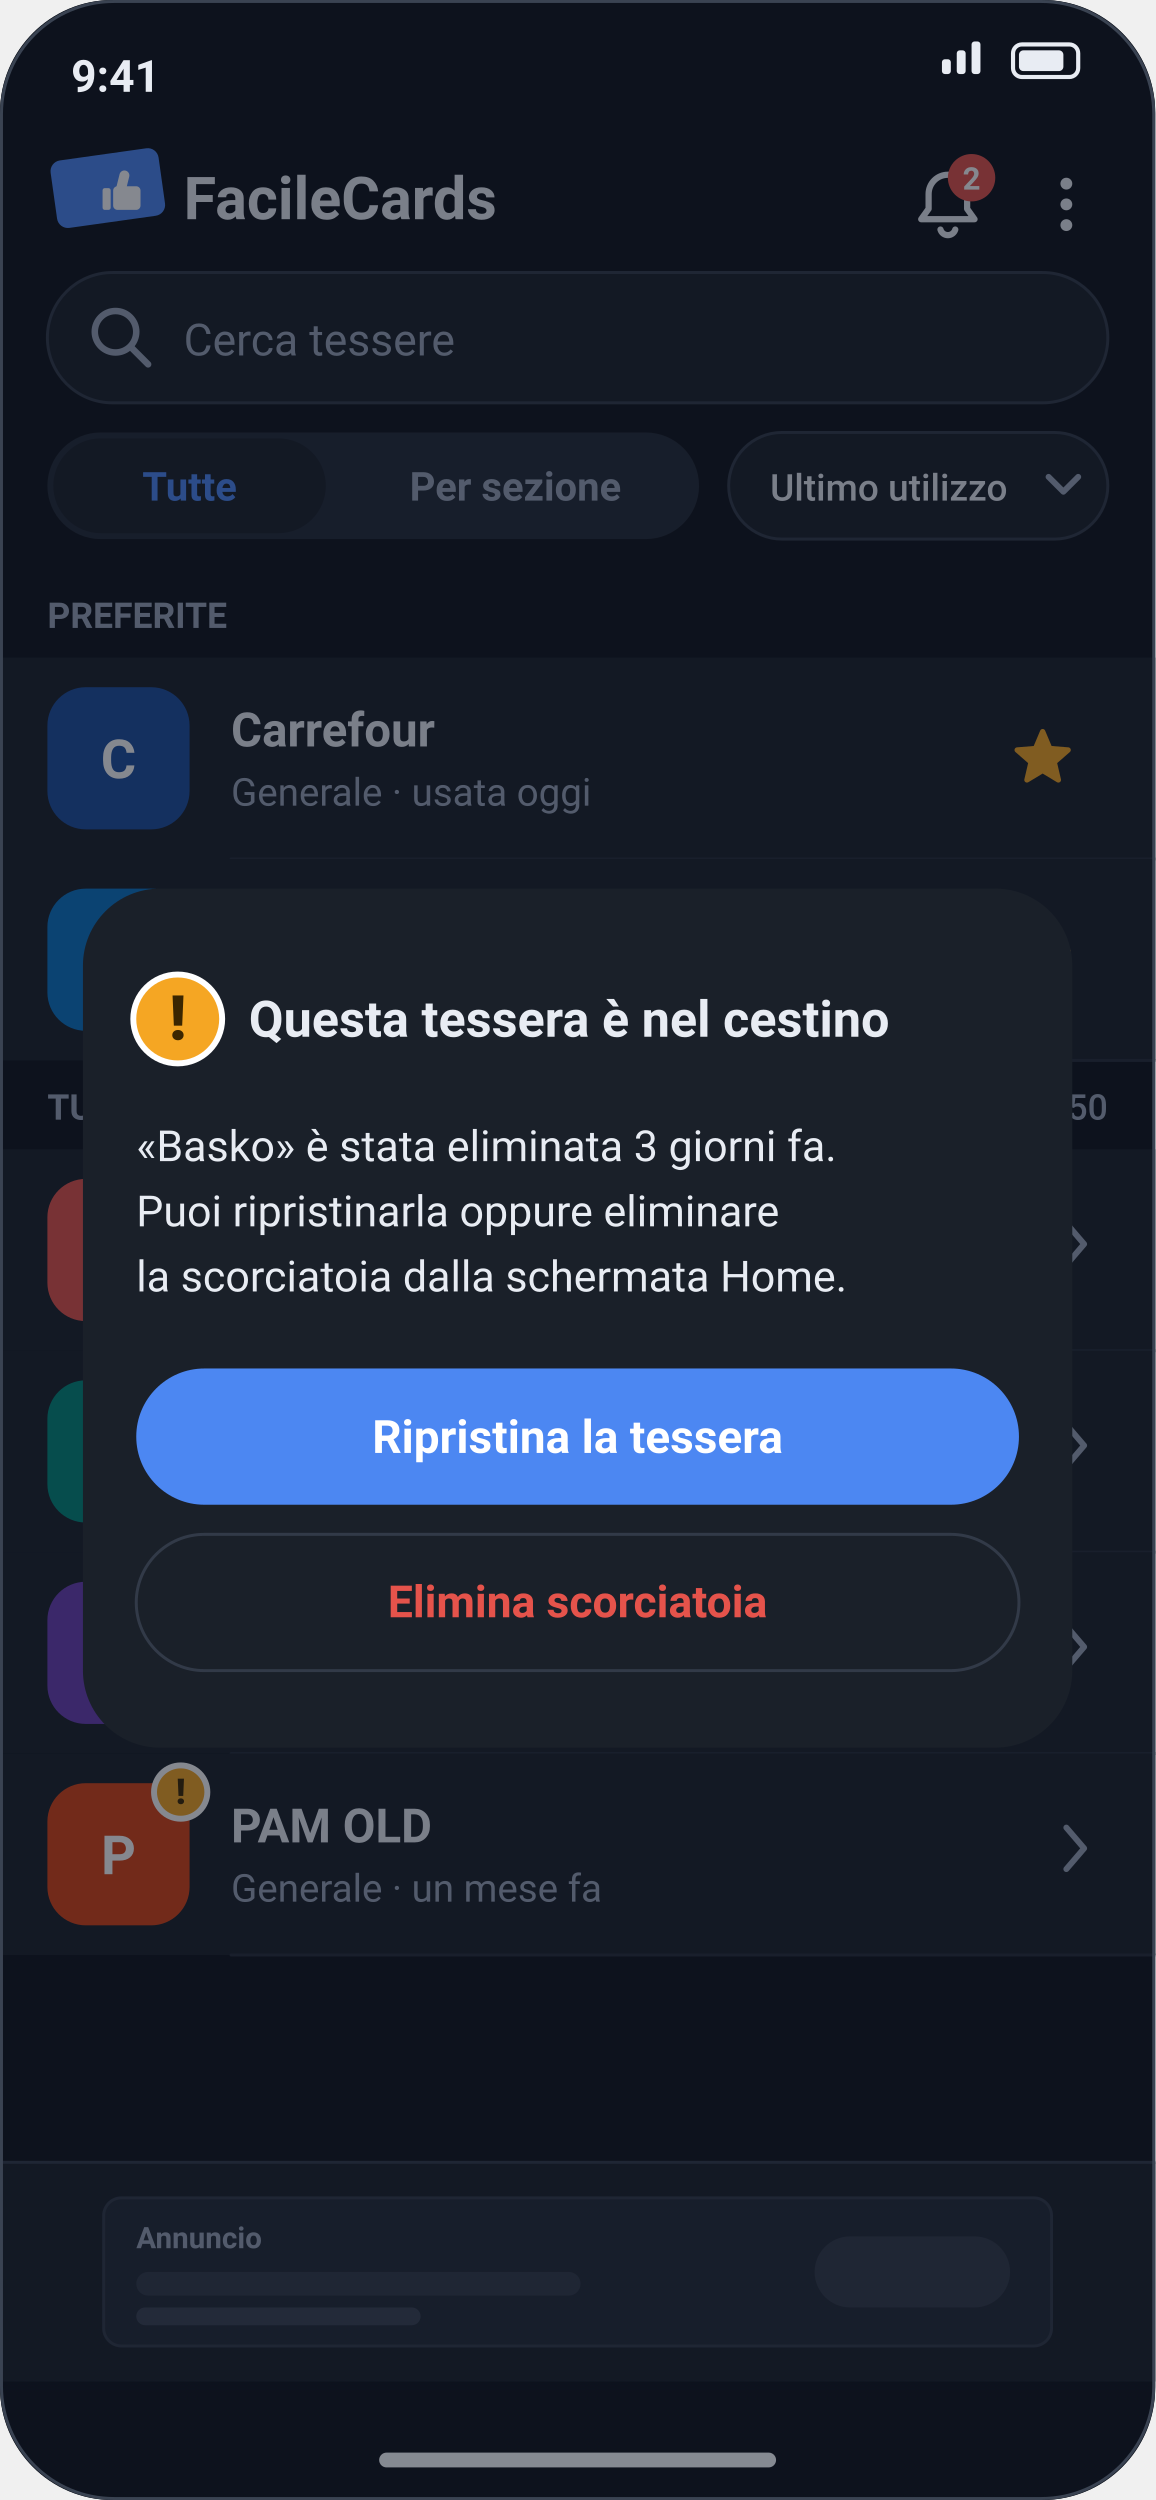
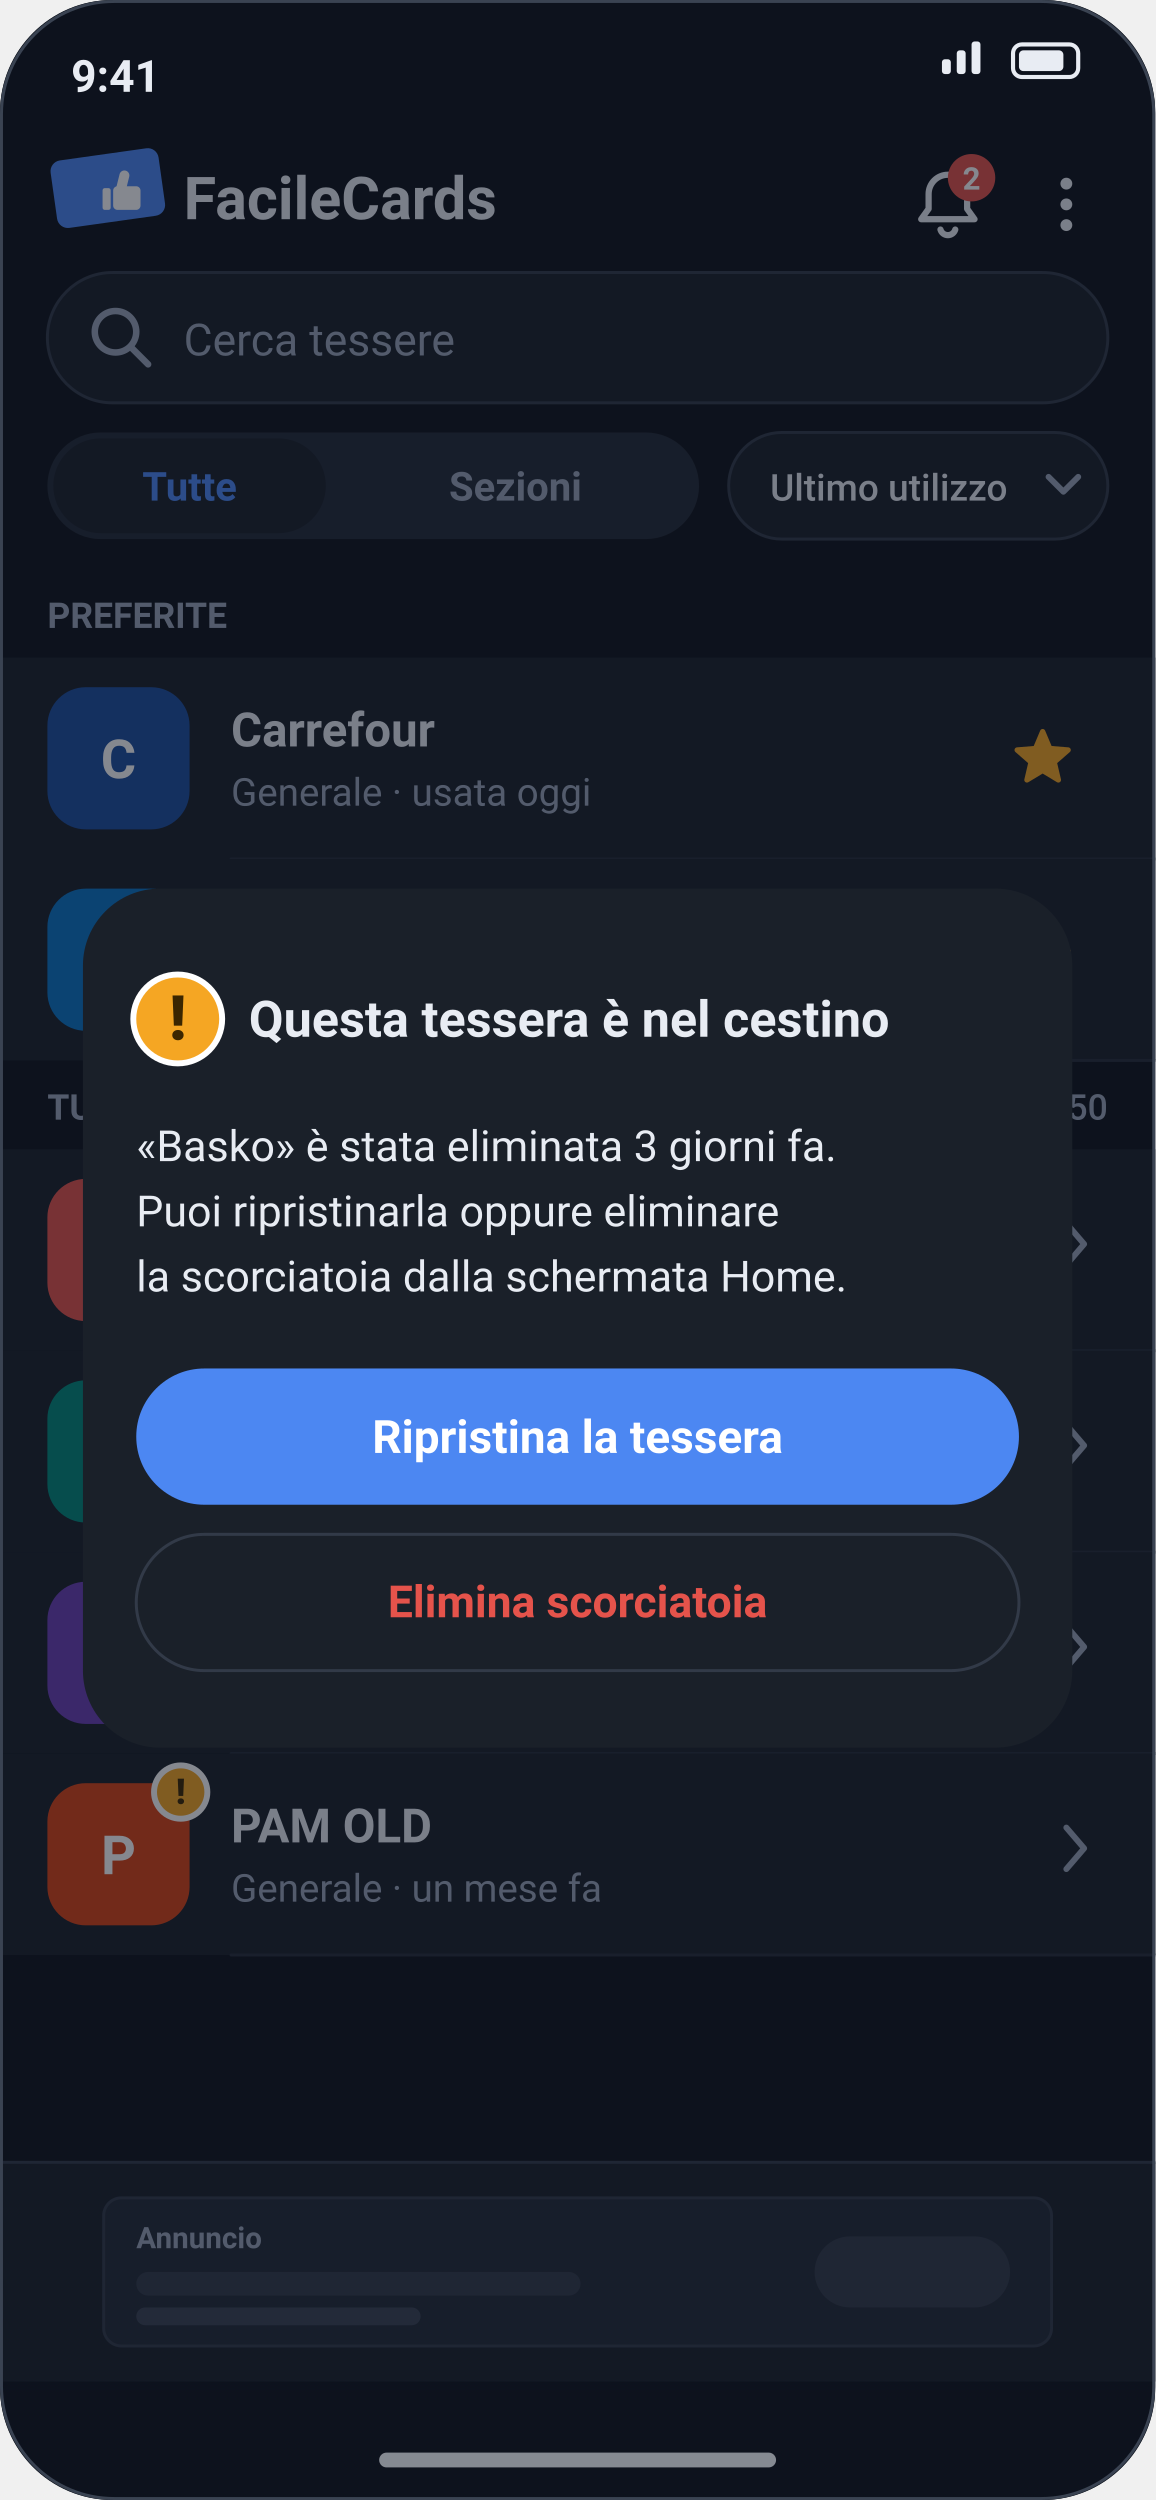
<svg xmlns="http://www.w3.org/2000/svg" viewBox="0 0 390 844" width="390" height="844" font-family="Roboto, Inter, 'Helvetica Neue', Arial, sans-serif">
  <defs>
    <clipPath id="s">
      <rect width="390" height="844" rx="38" />
    </clipPath>
  </defs>
  <g clip-path="url(#s)">
    <rect x="0" y="0" width="390" height="844" rx="0" fill="#0F131A" opacity="1" />
    <g transform="translate(18 52) scale(.092)">
      <rect width="400" height="250" rx="40" fill="#4C87F2" transform="rotate(-8 200 125)" />
    </g>
    <g transform="translate(34 57) scale(.105)" fill="#fff">
      <rect x="6" y="62" width="26" height="70" rx="7" />
      <g transform="rotate(14 66 62)">
        <rect x="50" y="4" width="32" height="74" rx="16" />
      </g>
      <rect x="40" y="56" width="88" height="76" rx="14" />
    </g>
    <text x="62" y="74" font-size="20" font-weight="700" fill="#E8ECF3" text-anchor="start" opacity="1">FacileCards</text>
    <g fill="none" stroke="#E8ECF3" stroke-width="2.1" stroke-linecap="round" stroke-linejoin="round">
      <path d="M311 74 H329 L326.5 70.5 V65.5 a6.5 6.5 0 0 0 -13 0 V70.5 Z" />
      <path d="M317.5 77.5 a2.6 2.6 0 0 0 5 0" />
    </g>
    <circle cx="328" cy="60" r="8" fill="#E5534B" />
    <text x="328" y="64" font-size="10.5" font-weight="700" fill="#fff" text-anchor="middle" opacity="1">2</text>
    <circle cx="360" cy="62" r="2" fill="#E8ECF3" />
    <circle cx="360" cy="69" r="2" fill="#E8ECF3" />
    <circle cx="360" cy="76" r="2" fill="#E8ECF3" />
    <rect x="16" y="92" width="358" height="44" rx="22" fill="#1A2029" stroke="#323A48" stroke-width="1" opacity="1" />
    <g fill="none" stroke="#9AA5B8" stroke-width="2.2" stroke-linecap="round">
      <circle cx="39" cy="112" r="7" />
      <line x1="44.5" y1="117.5" x2="50" y2="123" />
    </g>
    <text x="62" y="120" font-size="15" font-weight="400" fill="#9AA5B8" text-anchor="start" opacity="1">Cerca tessere</text>
    <rect x="16" y="146" width="220" height="36" rx="18" fill="#232A36" opacity="1" />
    <rect x="18" y="148" width="92" height="32" rx="16" fill="#1A2029" opacity="1" />
    <text x="64.0" y="169" font-size="13.5" font-weight="600" fill="#4C87F2" text-anchor="middle" opacity="1">Tutte</text>
-     <text x="174.0" y="169" font-size="13.5" font-weight="600" fill="#9AA5B8" text-anchor="middle" opacity="1">Per sezione</text>
+     <text x="174.0" y="169" font-size="13.5" font-weight="600" fill="#9AA5B8" text-anchor="middle" opacity="1">Sezioni</text>
    <rect x="246" y="146" width="128" height="36" rx="18" fill="#1A2029" stroke="#323A48" stroke-width="1" opacity="1" />
    <text x="260" y="169" font-size="12.5" font-weight="500" fill="#E8ECF3" text-anchor="start" opacity="1">Ultimo utilizzo</text>
    <path d="M354 161 l5 5 l5 -5" fill="none" stroke="#9AA5B8" stroke-width="2" stroke-linecap="round" stroke-linejoin="round" />
    <text x="16" y="212" font-size="12" font-weight="700" fill="#9AA5B8" text-anchor="start" opacity="1">PREFERITE</text>
    <rect x="0" y="222" width="390" height="68" rx="0" fill="#1A2029" opacity="1" />
    <rect x="16" y="232" width="48" height="48" rx="12.96" fill="#1D4E9E" opacity="1" />
    <text x="40.0" y="262.72" font-size="18.24" font-weight="700" fill="#fff" text-anchor="middle" opacity="1">C</text>
    <text x="78" y="252" font-size="16" font-weight="600" fill="#E8ECF3" text-anchor="start" opacity="1">Carrefour</text>
    <text x="78" y="272" font-size="13" font-weight="400" fill="#9AA5B8" text-anchor="start" opacity="1">Generale · usata oggi</text>
    <polygon points="352.0,247.0 354.4,252.7 360.6,253.2 355.9,257.3 357.3,263.3 352.0,260.1 346.7,263.3 348.1,257.3 343.4,253.2 349.6,252.7" fill="#F5A623" stroke="#F5A623" stroke-width="1.8" stroke-linejoin="round" />
    <line x1="78" y1="290" x2="390" y2="290" stroke="#262D39" stroke-width="1" stroke-linecap="round" />
    <rect x="0" y="290" width="390" height="68" rx="0" fill="#1A2029" opacity="1" />
    <rect x="16" y="300" width="48" height="48" rx="12.96" fill="#0B74C4" opacity="1" />
    <text x="40.0" y="330.72" font-size="18.24" font-weight="700" fill="#fff" text-anchor="middle" opacity="1">D</text>
    <text x="78" y="320" font-size="16" font-weight="600" fill="#E8ECF3" text-anchor="start" opacity="1">Decathlon</text>
    <text x="78" y="340" font-size="13" font-weight="400" fill="#9AA5B8" text-anchor="start" opacity="1">Sport · usata ieri</text>
    <polygon points="352.0,315.0 354.4,320.7 360.6,321.2 355.9,325.3 357.3,331.3 352.0,328.1 346.7,331.3 348.1,325.3 343.4,321.2 349.6,320.7" fill="#F5A623" stroke="#F5A623" stroke-width="1.8" stroke-linejoin="round" />
    <line x1="78" y1="358" x2="390" y2="358" stroke="#262D39" stroke-width="1" stroke-linecap="round" />
    <text x="16" y="378" font-size="12" font-weight="700" fill="#9AA5B8" text-anchor="start" opacity="1">TUTTE LE TESSERE</text>
    <text x="374" y="378" font-size="12" font-weight="500" fill="#9AA5B8" text-anchor="end" opacity="1">12 di 50</text>
    <rect x="0" y="388" width="390" height="68" rx="0" fill="#1A2029" opacity="1" />
    <rect x="16" y="398" width="48" height="48" rx="12.96" fill="#E5534B" opacity="1" />
    <text x="40.0" y="428.72" font-size="18.24" font-weight="700" fill="#fff" text-anchor="middle" opacity="1">B</text>
    <text x="78" y="418" font-size="16" font-weight="600" fill="#E8ECF3" text-anchor="start" opacity="1">Basko</text>
    <text x="78" y="438" font-size="13" font-weight="400" fill="#9AA5B8" text-anchor="start" opacity="1">Generale · 3 giorni fa</text>
    <path d="M360 413 l6 7 l-6 7" fill="none" stroke="#9AA5B8" stroke-width="2" stroke-linecap="round" stroke-linejoin="round" />
    <line x1="78" y1="456" x2="390" y2="456" stroke="#262D39" stroke-width="1" stroke-linecap="round" />
    <rect x="0" y="456" width="390" height="68" rx="0" fill="#1A2029" opacity="1" />
    <rect x="16" y="466" width="48" height="48" rx="12.96" fill="#00897B" opacity="1" />
    <text x="40.0" y="496.72" font-size="18.24" font-weight="700" fill="#fff" text-anchor="middle" opacity="1">AS</text>
    <text x="78" y="486" font-size="16" font-weight="600" fill="#E8ECF3" text-anchor="start" opacity="1">Acqua &amp; Sapone</text>
    <text x="78" y="506" font-size="13" font-weight="400" fill="#9AA5B8" text-anchor="start" opacity="1">Generale · una settimana fa</text>
    <path d="M360 481 l6 7 l-6 7" fill="none" stroke="#9AA5B8" stroke-width="2" stroke-linecap="round" stroke-linejoin="round" />
    <line x1="78" y1="524" x2="390" y2="524" stroke="#262D39" stroke-width="1" stroke-linecap="round" />
    <rect x="0" y="524" width="390" height="68" rx="0" fill="#1A2029" opacity="1" />
    <rect x="16" y="534" width="48" height="48" rx="12.96" fill="#6A3FB5" opacity="1" />
    <text x="40.0" y="564.72" font-size="18.24" font-weight="700" fill="#fff" text-anchor="middle" opacity="1">K</text>
    <text x="78" y="554" font-size="16" font-weight="600" fill="#E8ECF3" text-anchor="start" opacity="1">Kiabi</text>
    <text x="78" y="574" font-size="13" font-weight="400" fill="#9AA5B8" text-anchor="start" opacity="1">Famiglia · 2 settimane fa</text>
    <path d="M360 549 l6 7 l-6 7" fill="none" stroke="#9AA5B8" stroke-width="2" stroke-linecap="round" stroke-linejoin="round" />
    <line x1="78" y1="592" x2="390" y2="592" stroke="#262D39" stroke-width="1" stroke-linecap="round" />
    <rect x="0" y="592" width="390" height="68" rx="0" fill="#1A2029" opacity="1" />
    <rect x="16" y="602" width="48" height="48" rx="12.96" fill="#D84315" opacity="1" />
    <text x="40.0" y="632.72" font-size="18.24" font-weight="700" fill="#fff" text-anchor="middle" opacity="1">P</text>
    <circle cx="61" cy="605" r="10" fill="#fff" />
    <circle cx="61" cy="605" r="8" fill="#F5A623" />
    <text x="61" y="609.0" font-size="12.0" font-weight="800" fill="#3B2600" text-anchor="middle" opacity="1">!</text>
    <text x="78" y="622" font-size="16" font-weight="600" fill="#E8ECF3" text-anchor="start" opacity="1">PAM OLD</text>
    <text x="78" y="642" font-size="13" font-weight="400" fill="#9AA5B8" text-anchor="start" opacity="1">Generale · un mese fa</text>
    <path d="M360 617 l6 7 l-6 7" fill="none" stroke="#9AA5B8" stroke-width="2" stroke-linecap="round" stroke-linejoin="round" />
    <line x1="78" y1="660" x2="390" y2="660" stroke="#262D39" stroke-width="1" stroke-linecap="round" />
    <rect x="0" y="730" width="390" height="74" rx="0" fill="#1A2029" opacity="1" />
    <line x1="0" y1="730" x2="390" y2="730" stroke="#323A48" stroke-width="1" stroke-linecap="round" />
    <rect x="35" y="742" width="320" height="50" rx="6" fill="#232A36" stroke="#323A48" stroke-width="1" opacity="1" />
    <text x="46" y="759" font-size="10" font-weight="600" fill="#9AA5B8" text-anchor="start" opacity="1">Annuncio</text>
    <rect x="46" y="767" width="150" height="8" rx="4" fill="#323A48" opacity="1" />
    <rect x="46" y="779" width="96" height="6" rx="3" fill="#3A4352" opacity="1" />
    <rect x="275" y="755" width="66" height="24" rx="12" fill="#323A48" opacity="1" />
    <rect x="0" y="0" width="390" height="844" rx="0" fill="#0B1220" opacity="0.5" />
    <rect x="28" y="300" width="334" height="290" rx="26" fill="#1A2029" opacity="1" />
    <circle cx="60" cy="344" r="16" fill="#fff" />
    <circle cx="60" cy="344" r="14" fill="#F5A623" />
    <text x="60" y="351.0" font-size="21.0" font-weight="800" fill="#3B2600" text-anchor="middle" opacity="1">!</text>
    <text x="84" y="350" font-size="17" font-weight="700" fill="#E8ECF3" text-anchor="start" opacity="1">Questa tessera è nel cestino</text>
    <text x="46" y="392" font-size="14.5" font-weight="400" fill="#E8ECF3" text-anchor="start" opacity="1">«Basko» è stata eliminata 3 giorni fa.</text>
    <text x="46" y="414" font-size="14.5" font-weight="400" fill="#E8ECF3" text-anchor="start" opacity="1">Puoi ripristinarla oppure eliminare</text>
    <text x="46" y="436" font-size="14.5" font-weight="400" fill="#E8ECF3" text-anchor="start" opacity="1">la scorciatoia dalla schermata Home.</text>
    <rect x="46" y="462" width="298" height="46" rx="23.0" fill="#4C87F2" opacity="1" />
    <text x="195.0" y="490.5" font-size="15.5" font-weight="600" fill="#fff" text-anchor="middle" opacity="1">Ripristina la tessera</text>
    <rect x="46" y="518" width="298" height="46" rx="23" fill="#1A2029" stroke="#323A48" stroke-width="1" opacity="1" />
    <text x="195" y="546" font-size="15" font-weight="600" fill="#E5534B" text-anchor="middle" opacity="1">Elimina scorciatoia</text>
    <text x="195" y="588" font-size="1" font-weight="400" fill="#E8ECF3" text-anchor="start" opacity="1" />
    <text x="24" y="31" font-size="15" font-weight="600" fill="#E8ECF3" text-anchor="start" opacity="1">9:41</text>
    <g fill="#E8ECF3">
      <rect x="318" y="20" width="3" height="5" rx="1" />
      <rect x="323" y="17" width="3" height="8" rx="1" />
      <rect x="328" y="14" width="3" height="11" rx="1" />
      <rect x="342" y="15" width="22" height="11" rx="3" fill="none" stroke="#E8ECF3" stroke-width="1.4" />
      <rect x="344" y="17" width="15" height="7" rx="1.5" />
    </g>
    <rect x="128" y="828" width="134" height="5" rx="2.5" fill="#E8ECF3" opacity="0.55" />
  </g>
  <rect x=".5" y=".5" width="389" height="843" rx="38" fill="none" stroke="#3A4352" />
</svg>
